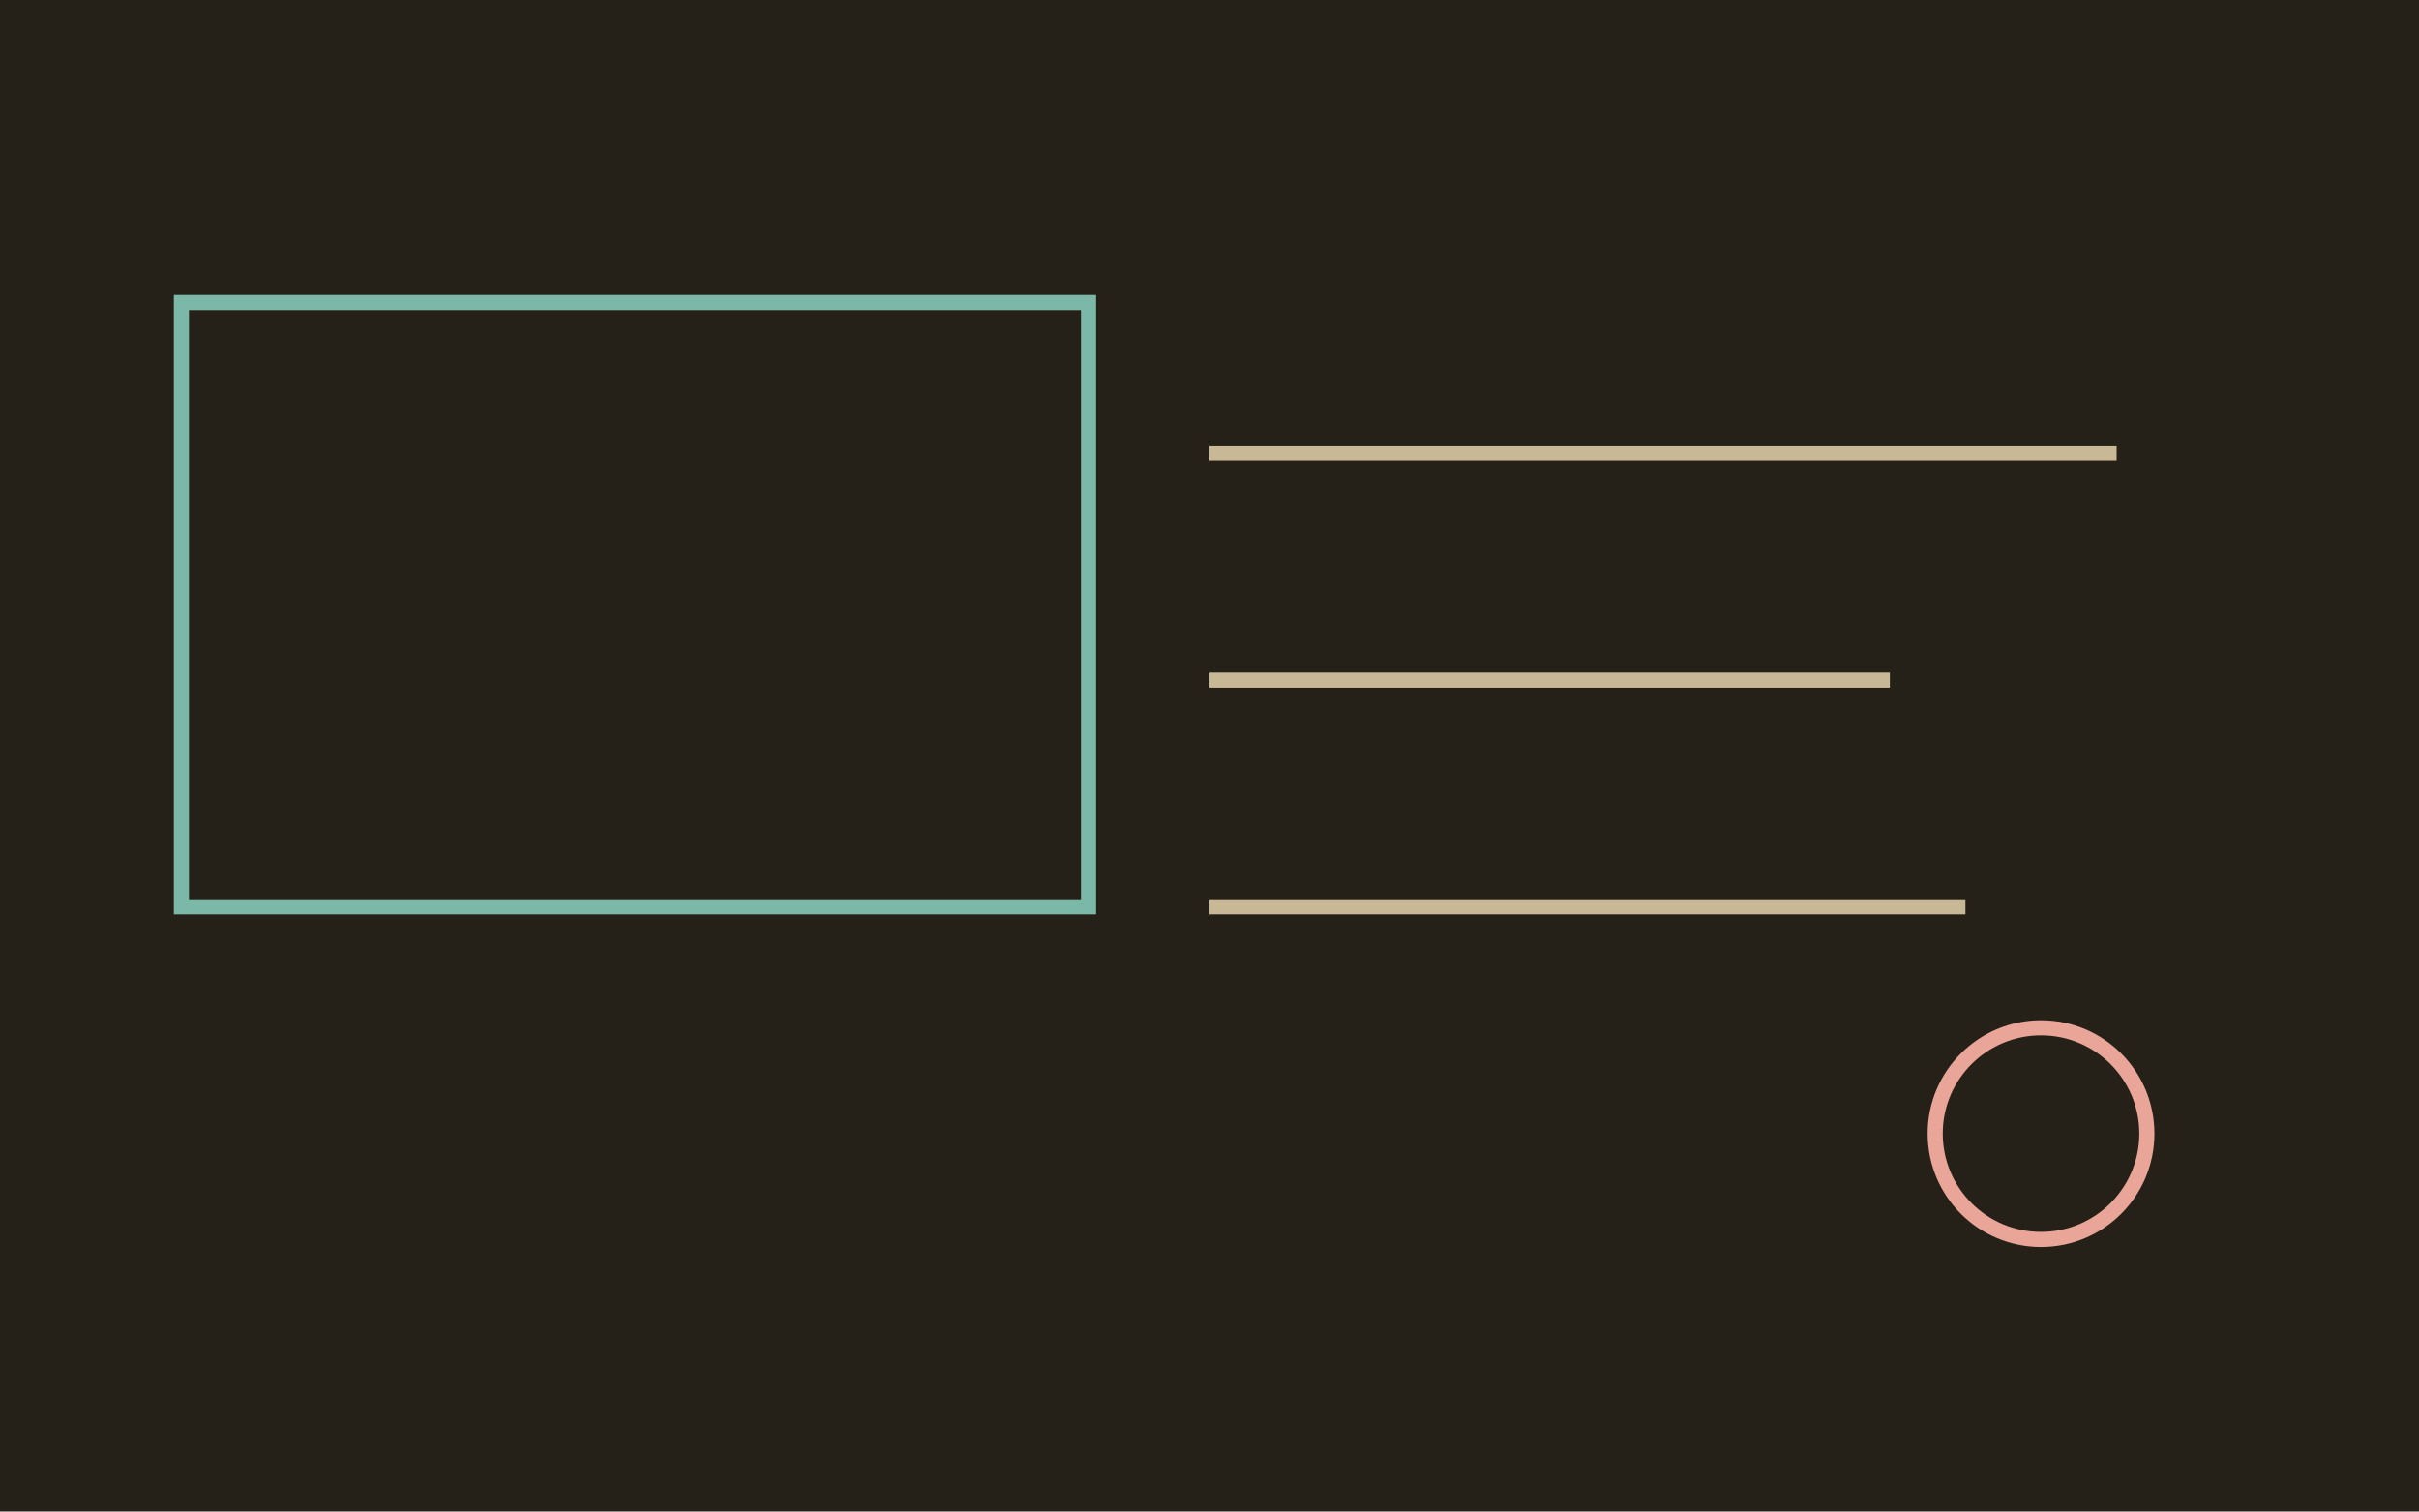
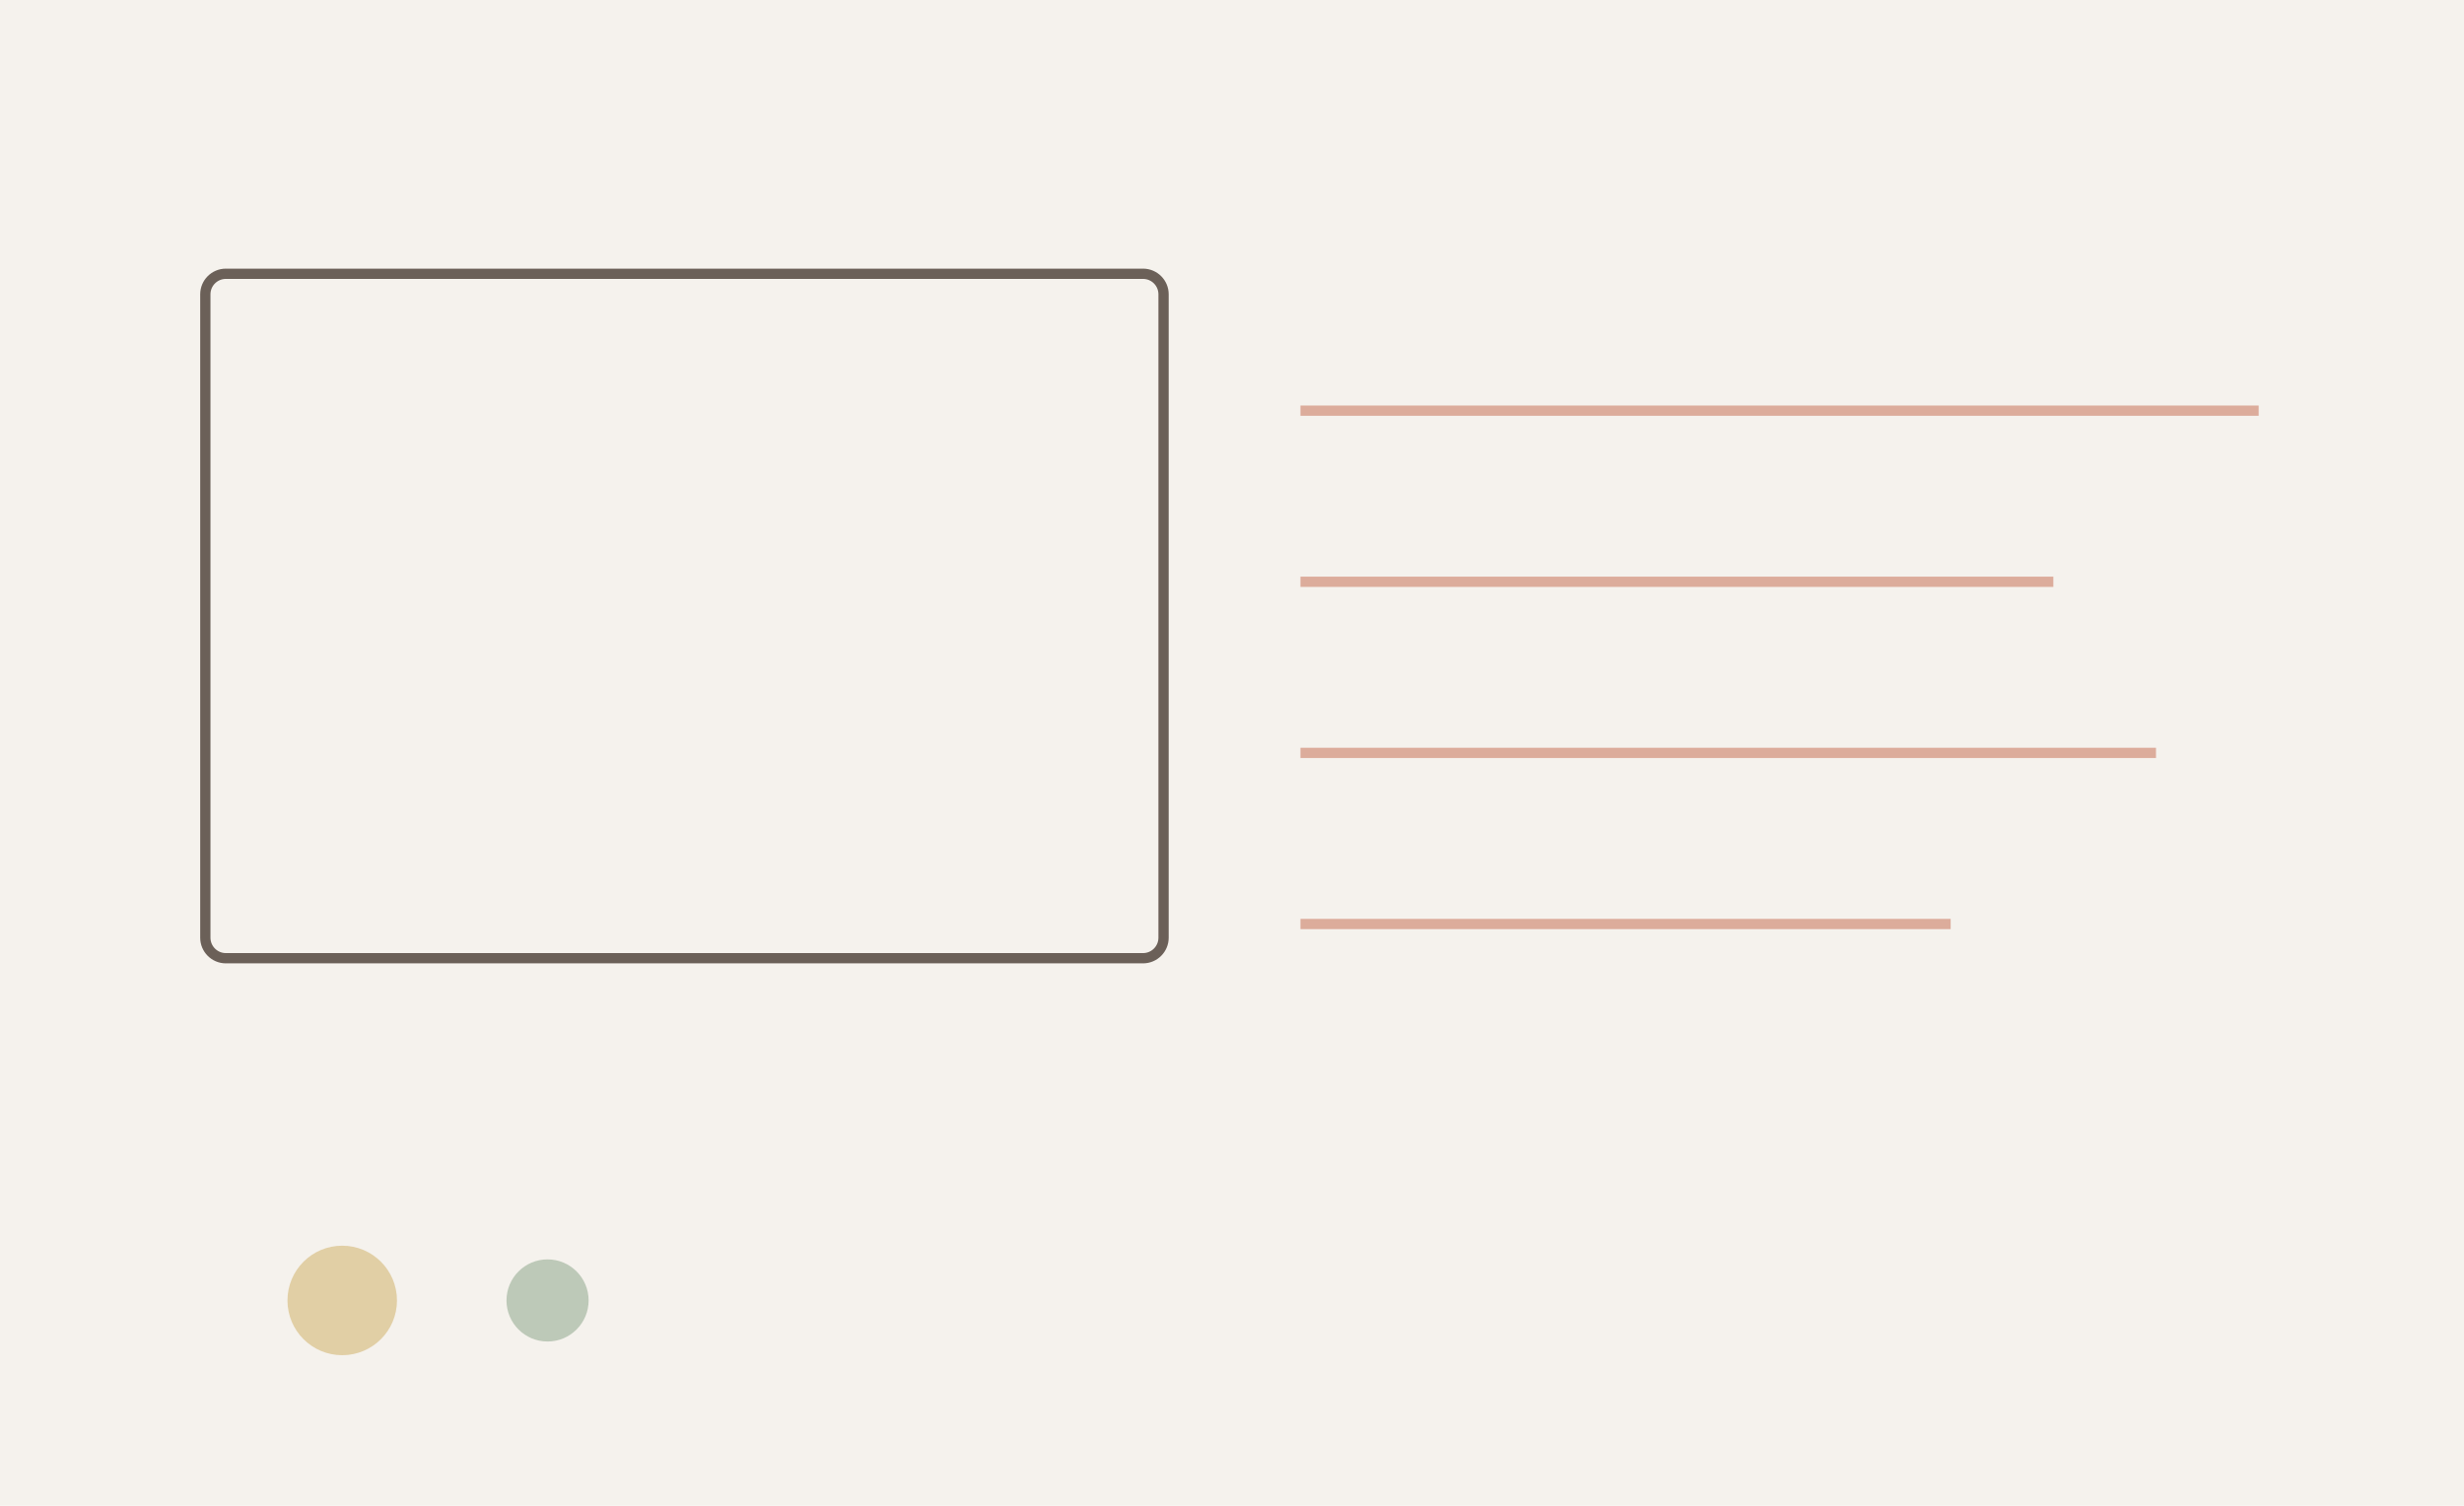
- <svg xmlns="http://www.w3.org/2000/svg" viewBox="0 0 320 200">
-   <rect fill="#252018" width="320" height="200" />
-   <rect x="24" y="40" width="120" height="80" fill="none" stroke="#7cb8a8" stroke-width="2" />
-   <path d="M160 60h120M160 90h90M160 120h100" stroke="#c9b896" stroke-width="2" />
-   <circle cx="270" cy="150" r="14" stroke="#e8a598" fill="none" stroke-width="2" />
+ <svg xmlns="http://www.w3.org/2000/svg" viewBox="0 0 360 220" fill="none">
+   <rect width="360" height="220" fill="#f5f2ed" />
+   <rect x="30" y="40" width="140" height="100" rx="3" fill="none" stroke="#6b6058" stroke-width="1.5" />
+   <path d="M190 60h140M190 85h110M190 110h125M190 135h95" stroke="#c4654a" stroke-width="1.5" opacity="0.5" />
+   <circle cx="50" cy="190" r="8" fill="#c49a3a" opacity="0.4" />
+   <circle cx="80" cy="190" r="6" fill="#6a8c6a" opacity="0.4" />
</svg>
